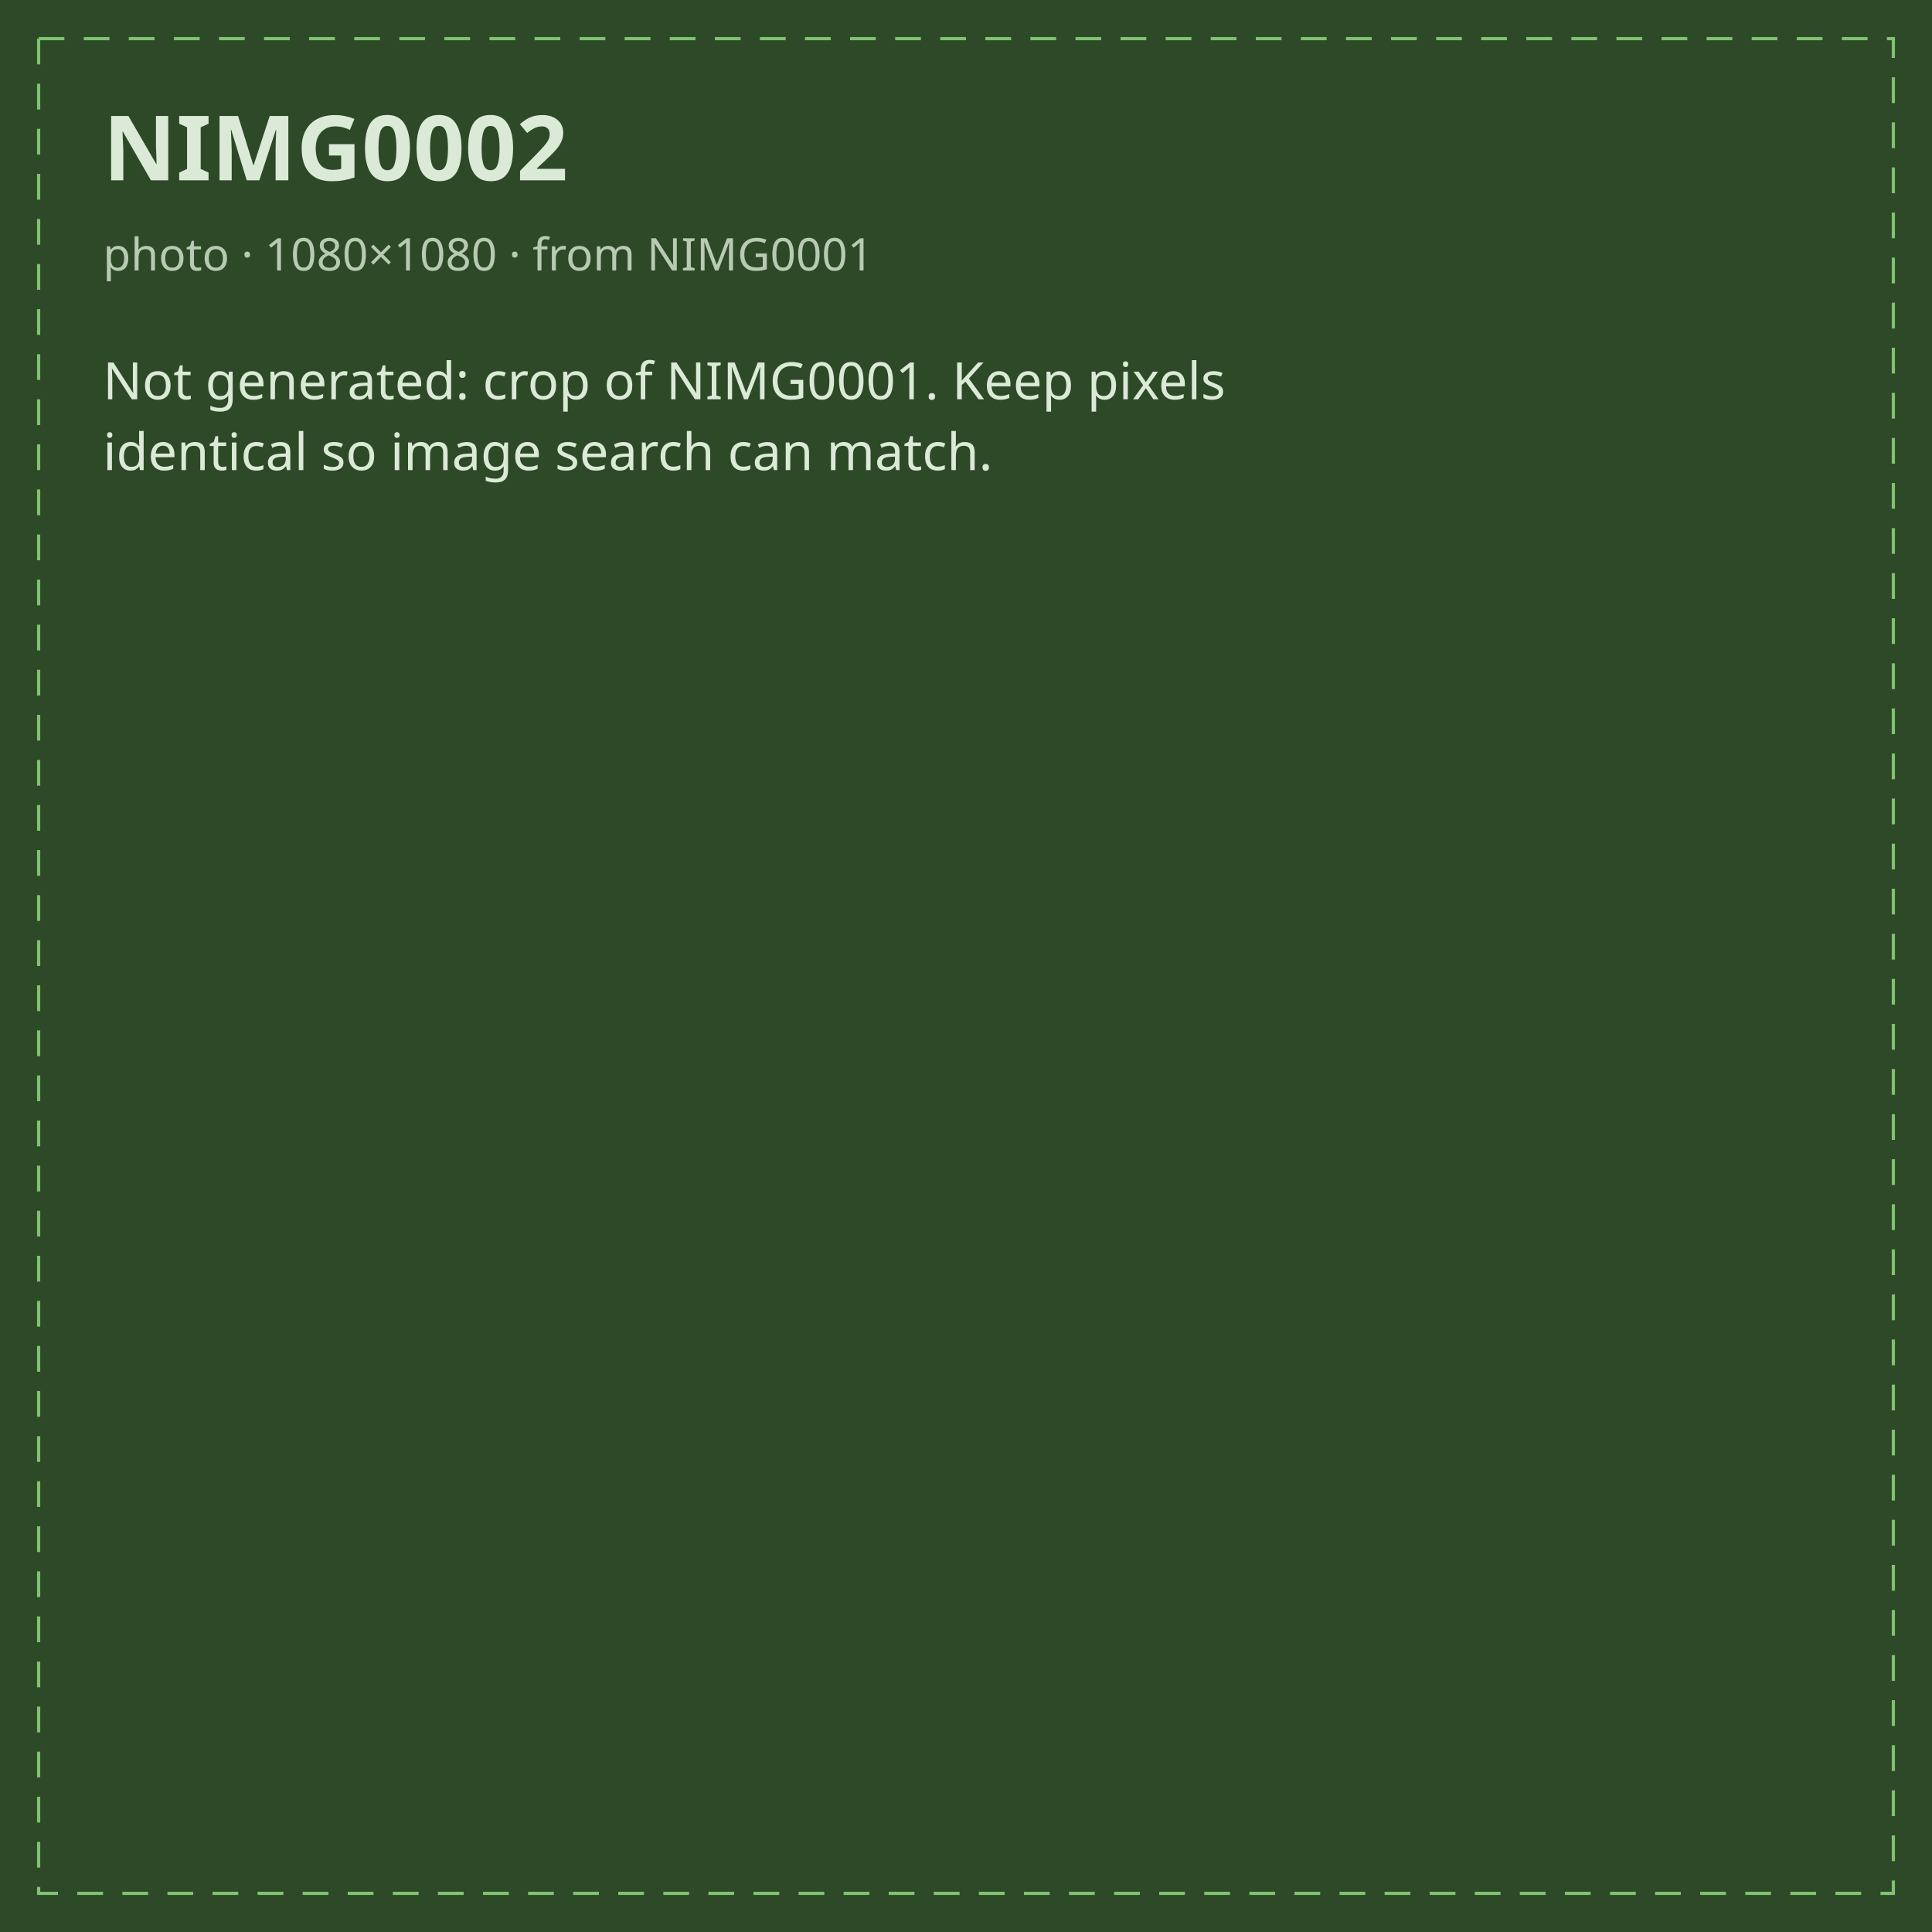
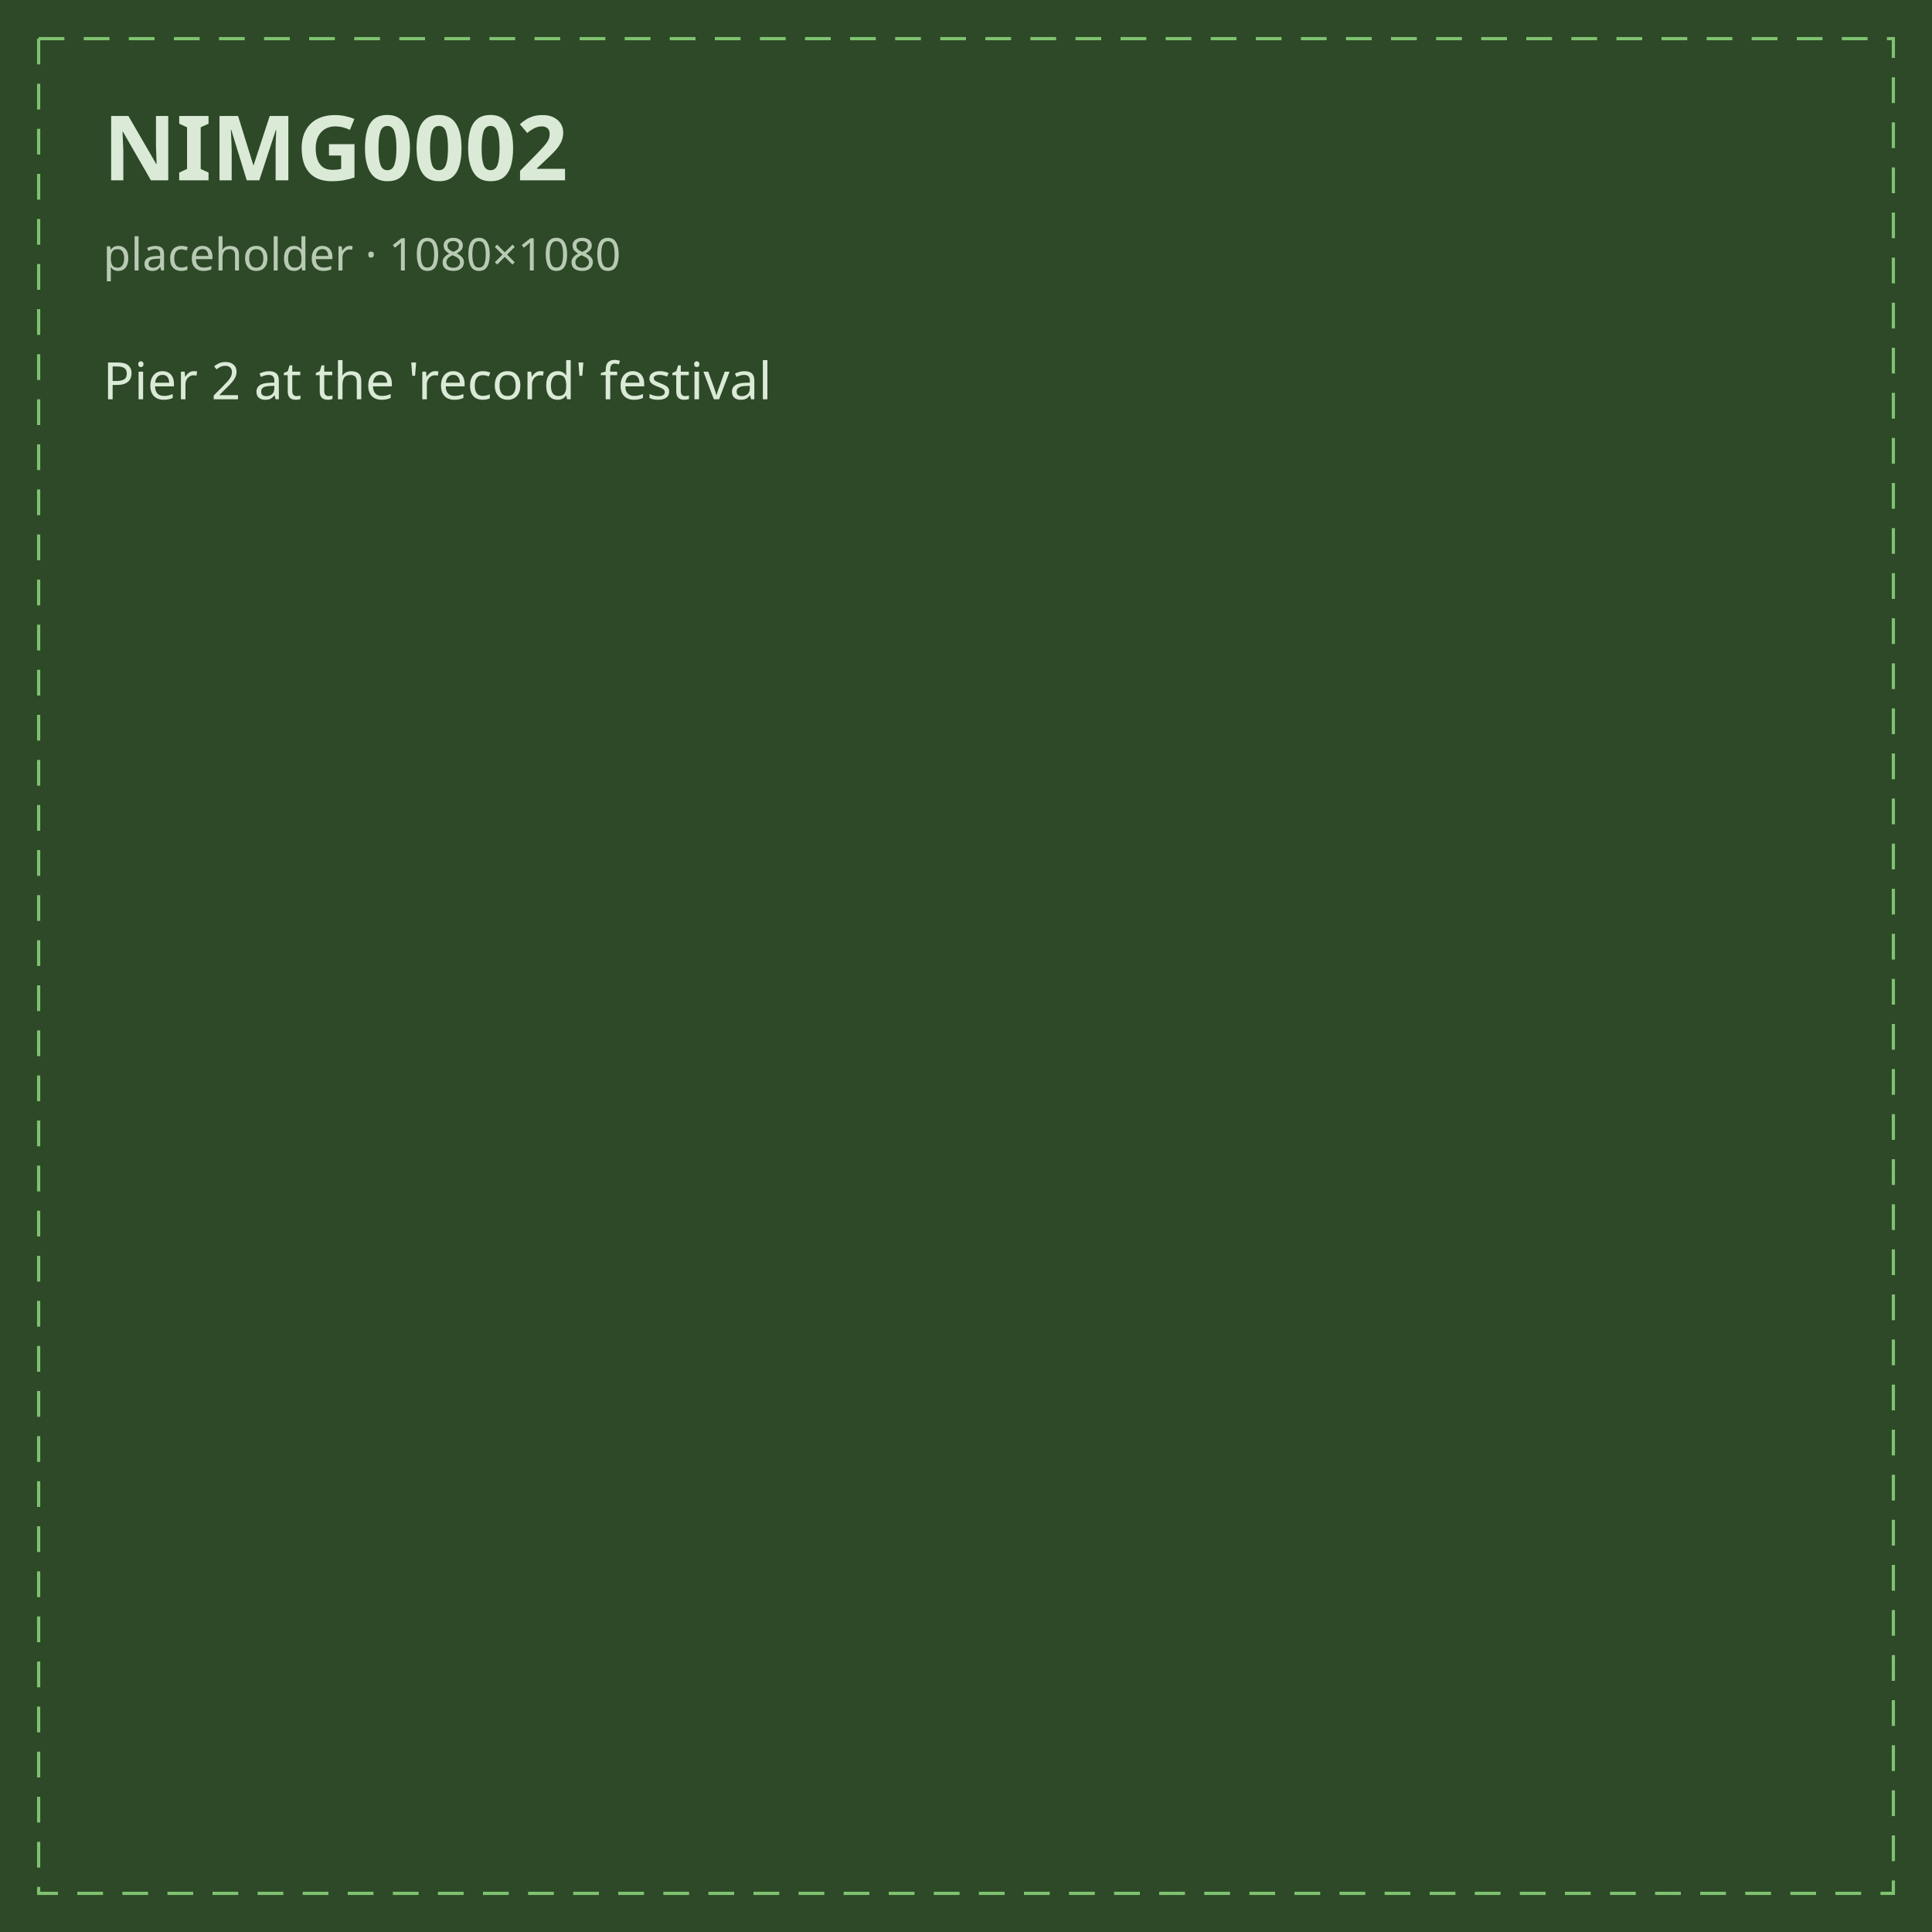
<svg xmlns="http://www.w3.org/2000/svg" viewBox="0 0 600 600" width="600" height="600">
  <rect width="100%" height="100%" fill="hsl(109 30% 22%)" />
  <rect x="12" y="12" width="576" height="576" fill="none" stroke="hsl(109 40% 60%)" stroke-dasharray="8 6" />
  <g font-family="system-ui, sans-serif" fill="hsl(109 30% 88%)">
    <text x="32" y="56" font-size="28" font-weight="700">NIMG0002</text>
-     <text x="32" y="84" font-size="14" opacity=".8">photo · 1080×1080 · from NIMG0001</text>
-     <text x="32" y="124" font-size="16">Not generated: crop of NIMG0001. Keep pixels</text>
-     <text x="32" y="146" font-size="16">identical so image search can match.</text>
+     <text x="32" y="84" font-size="14" opacity=".8">placeholder · 1080×1080</text>
+     <text x="32" y="124" font-size="16">Pier 2 at the 'record' festival</text>
  </g>
</svg>
